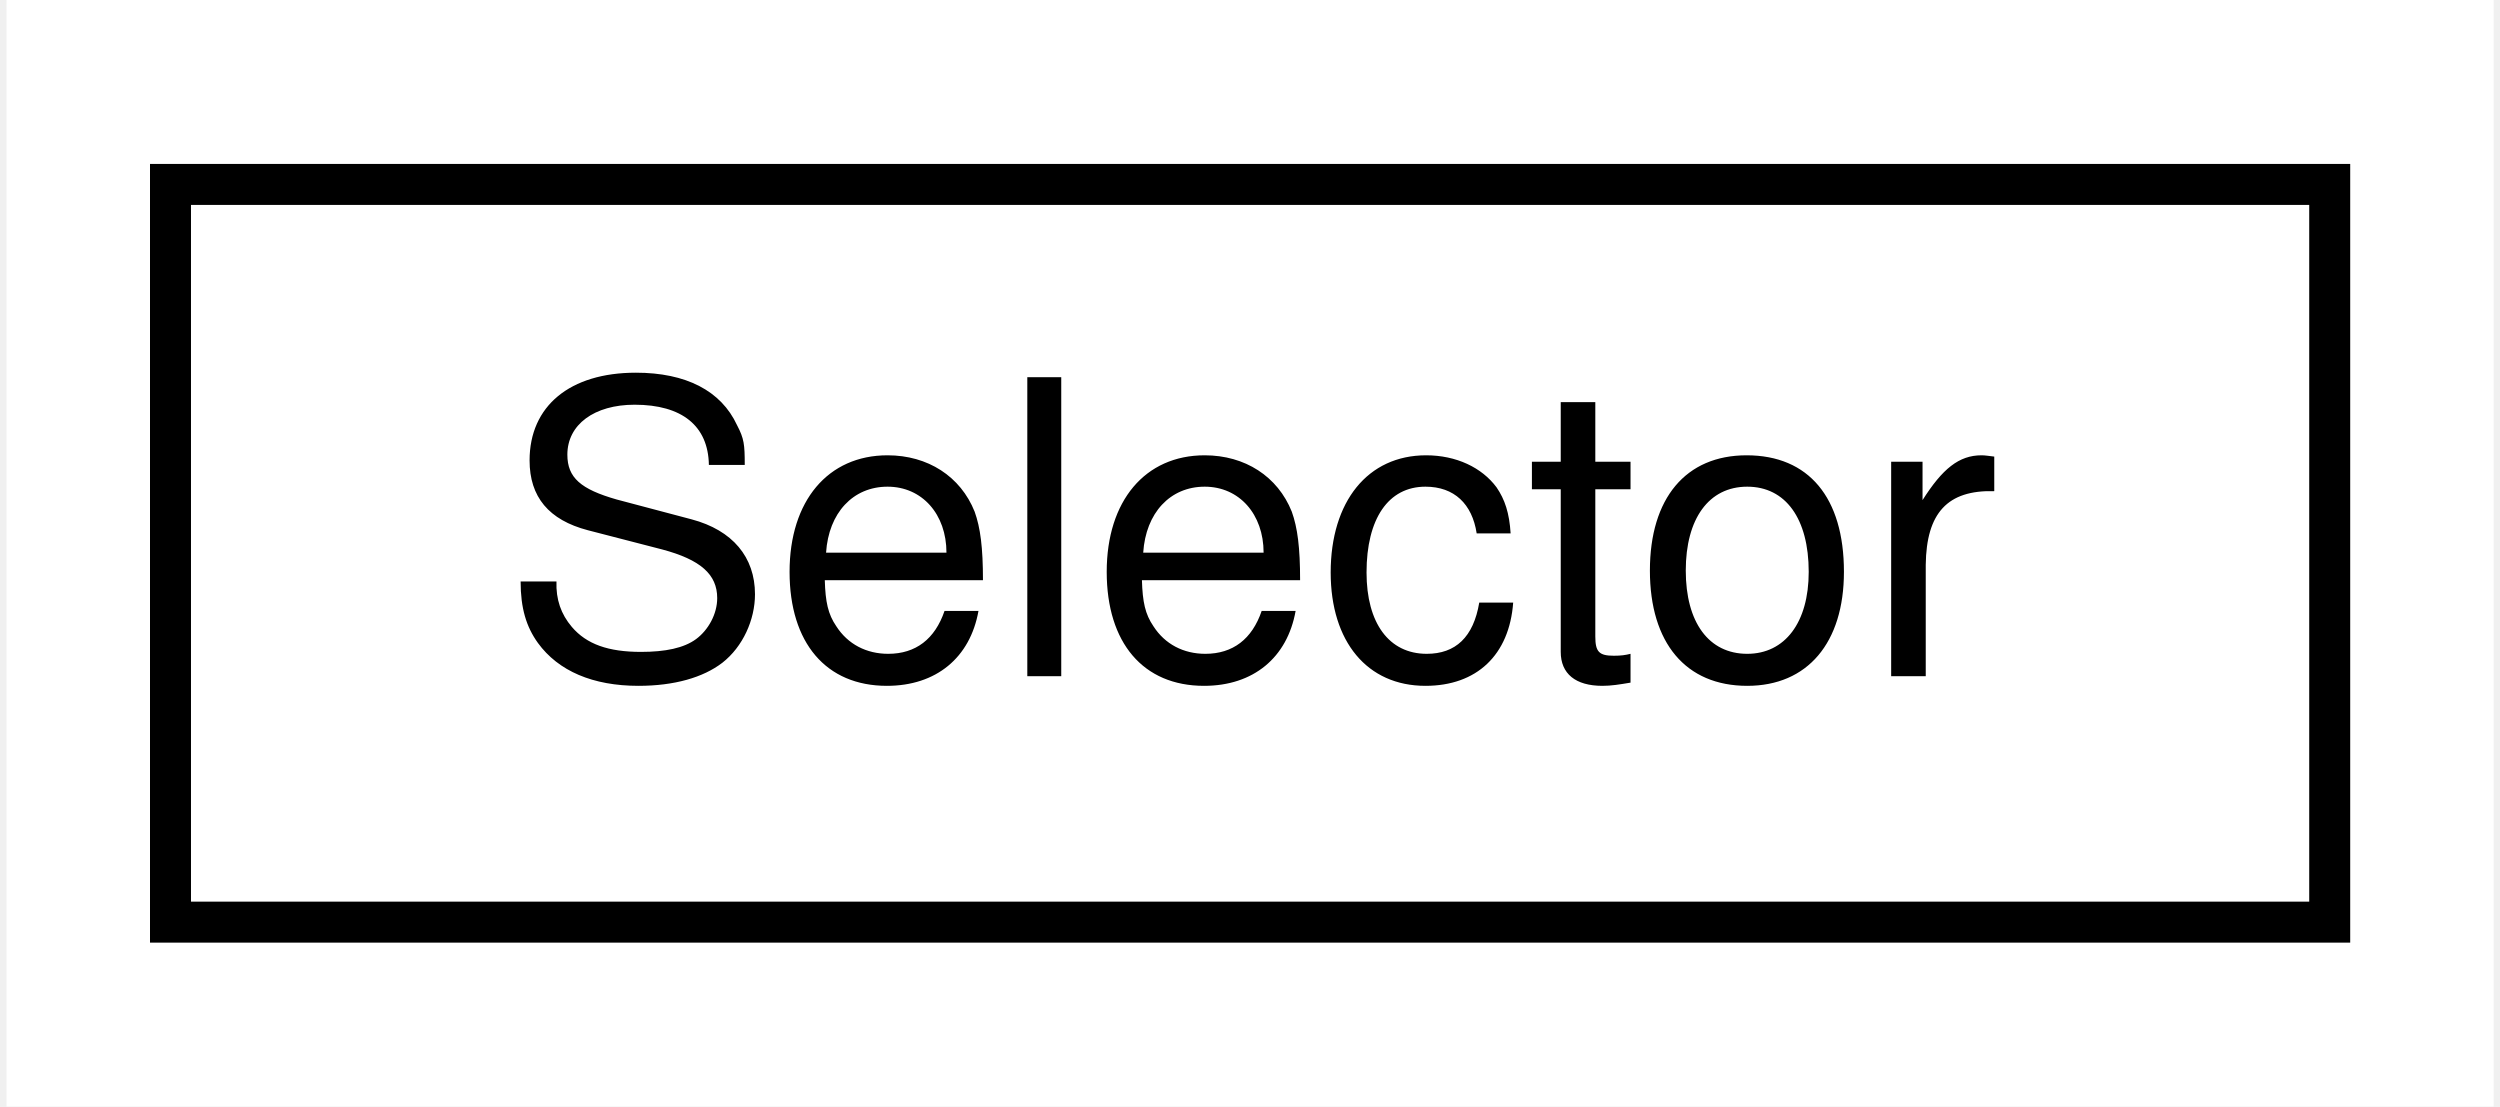
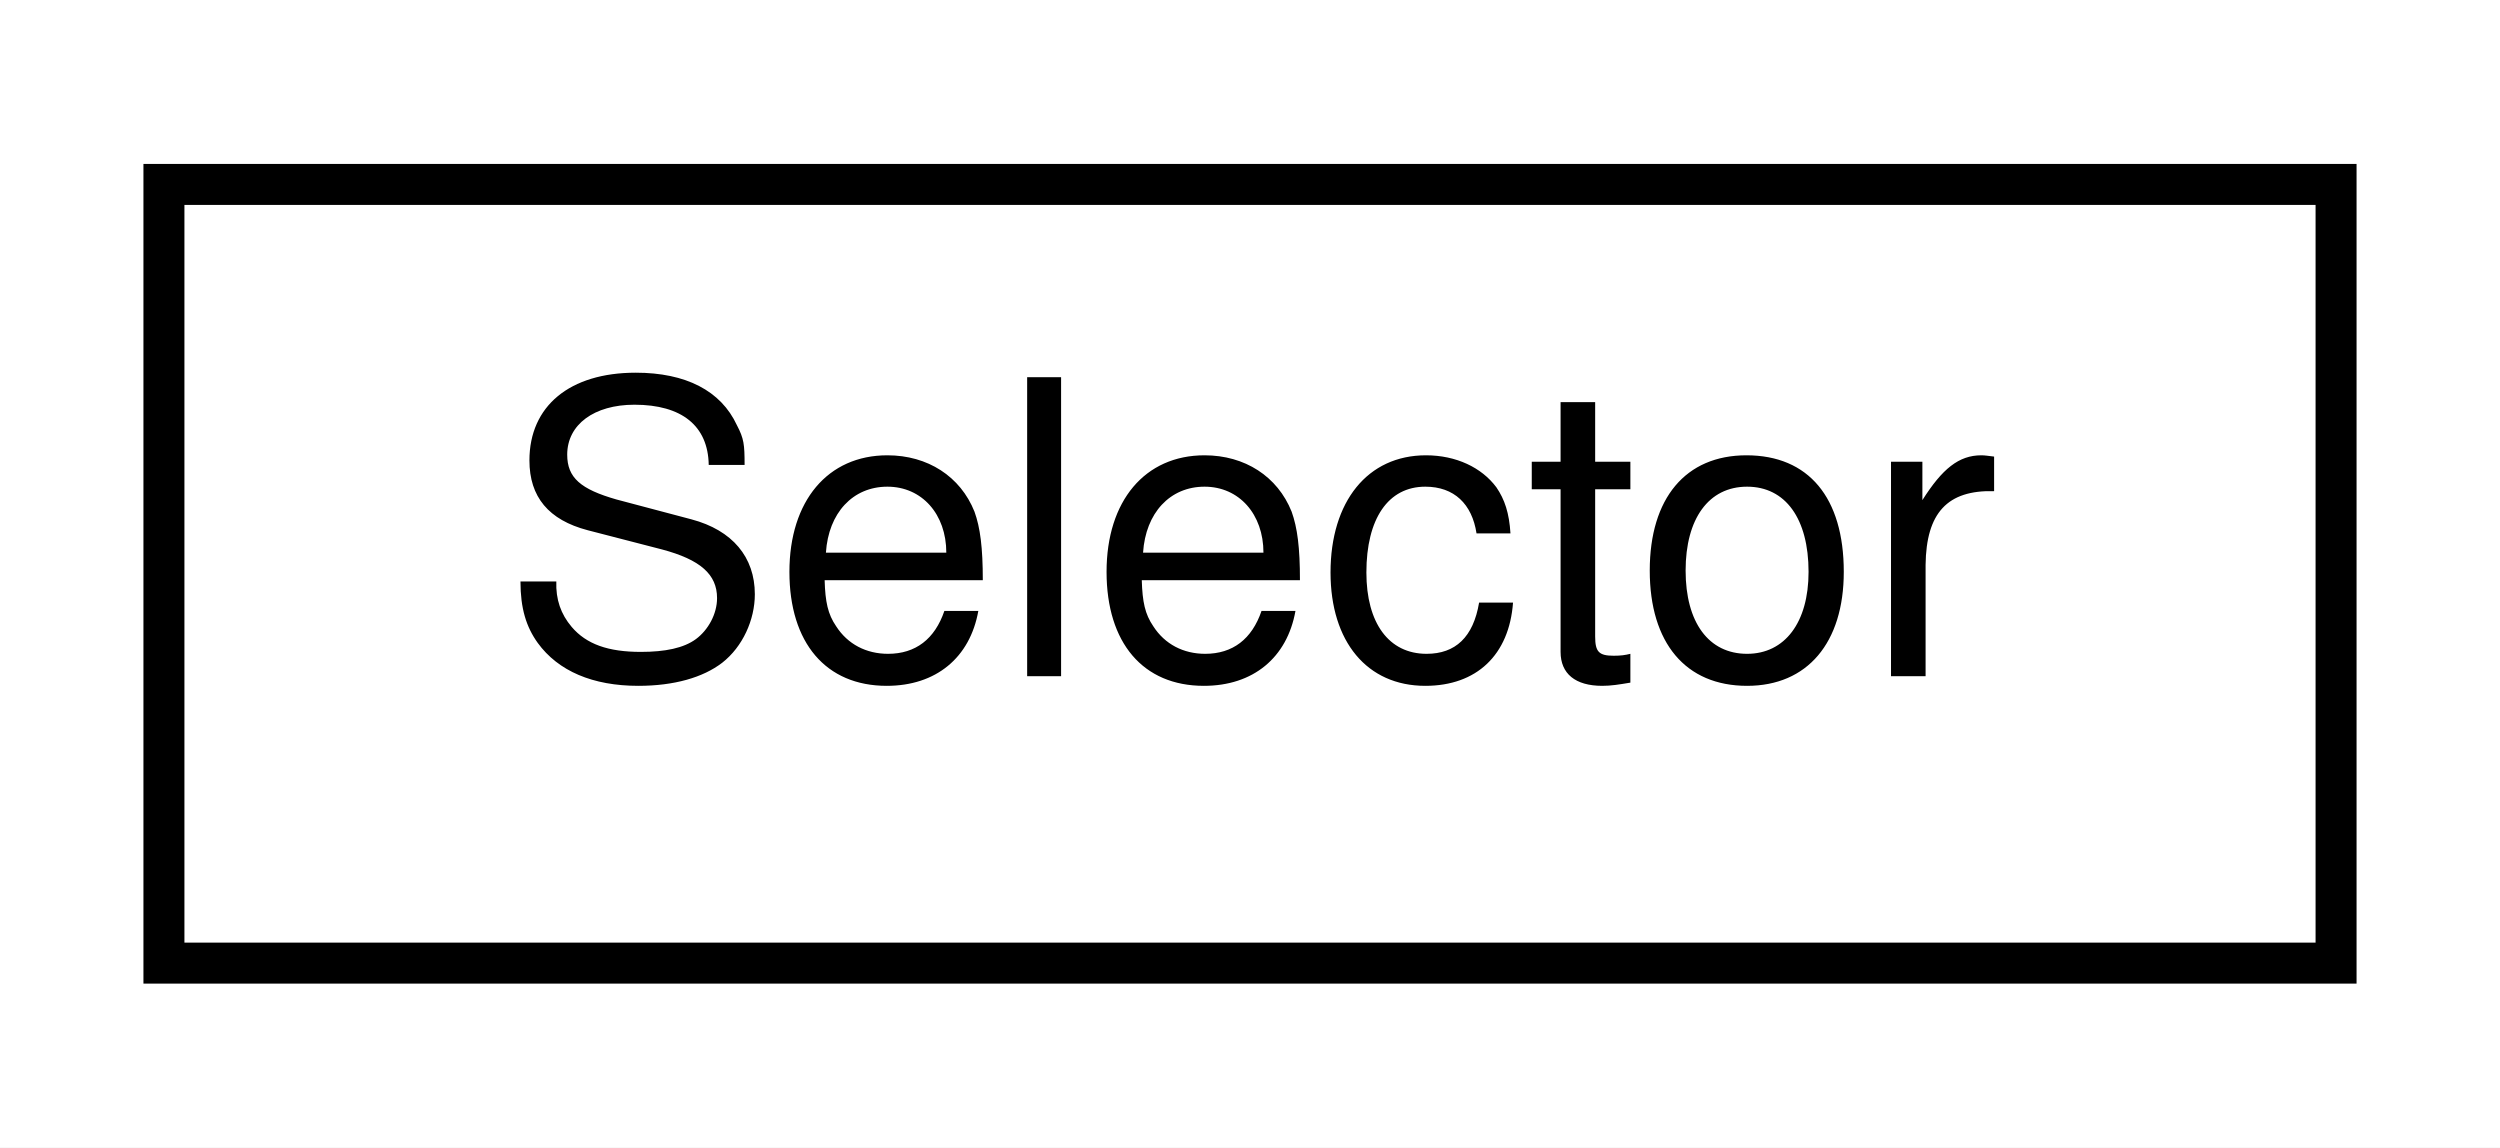
- <svg xmlns="http://www.w3.org/2000/svg" xmlns:xlink="http://www.w3.org/1999/xlink" width="61pt" height="27pt" viewBox="0.00 0.00 60.68 27.00">
-   <g id="graph0" class="graph" transform="scale(1 1) rotate(0) translate(4 23)">
-     <polygon fill="white" stroke="none" points="-4,4 -4,-23 56.685,-23 56.685,4 -4,4" />
+ <svg xmlns="http://www.w3.org/2000/svg" xmlns:xlink="http://www.w3.org/1999/xlink" width="61pt" height="28pt" viewBox="0.00 0.00 61.00 28.00">
+   <g id="graph0" class="graph" transform="scale(1 1) rotate(0) translate(4 24)">
+     <polygon fill="white" stroke="none" points="-4,4 -4,-24 57,-24 57,4 -4,4" />
    <g id="node1" class="node">
      <g id="a_node1">
        <a xlink:href="class_sabberworm_1_1_c_s_s_1_1_property_1_1_selector.html" target="_top" xlink:title="Class representing a single CSS selector. ">
-           <polygon fill="white" stroke="black" points="0,-0.5 0,-18.5 52.685,-18.5 52.685,-0.5 0,-0.5" />
-           <text text-anchor="middle" x="26.342" y="-6.5" font-family="Helvetica,sans-Serif" font-size="10.00">Selector</text>
+           <polygon fill="white" stroke="black" points="0,-0.5 0,-19.5 53,-19.5 53,-0.5 0,-0.5" />
+           <text text-anchor="middle" x="26.5" y="-7.5" font-family="Helvetica,sans-Serif" font-size="10.00">Selector</text>
        </a>
      </g>
    </g>
  </g>
</svg>
